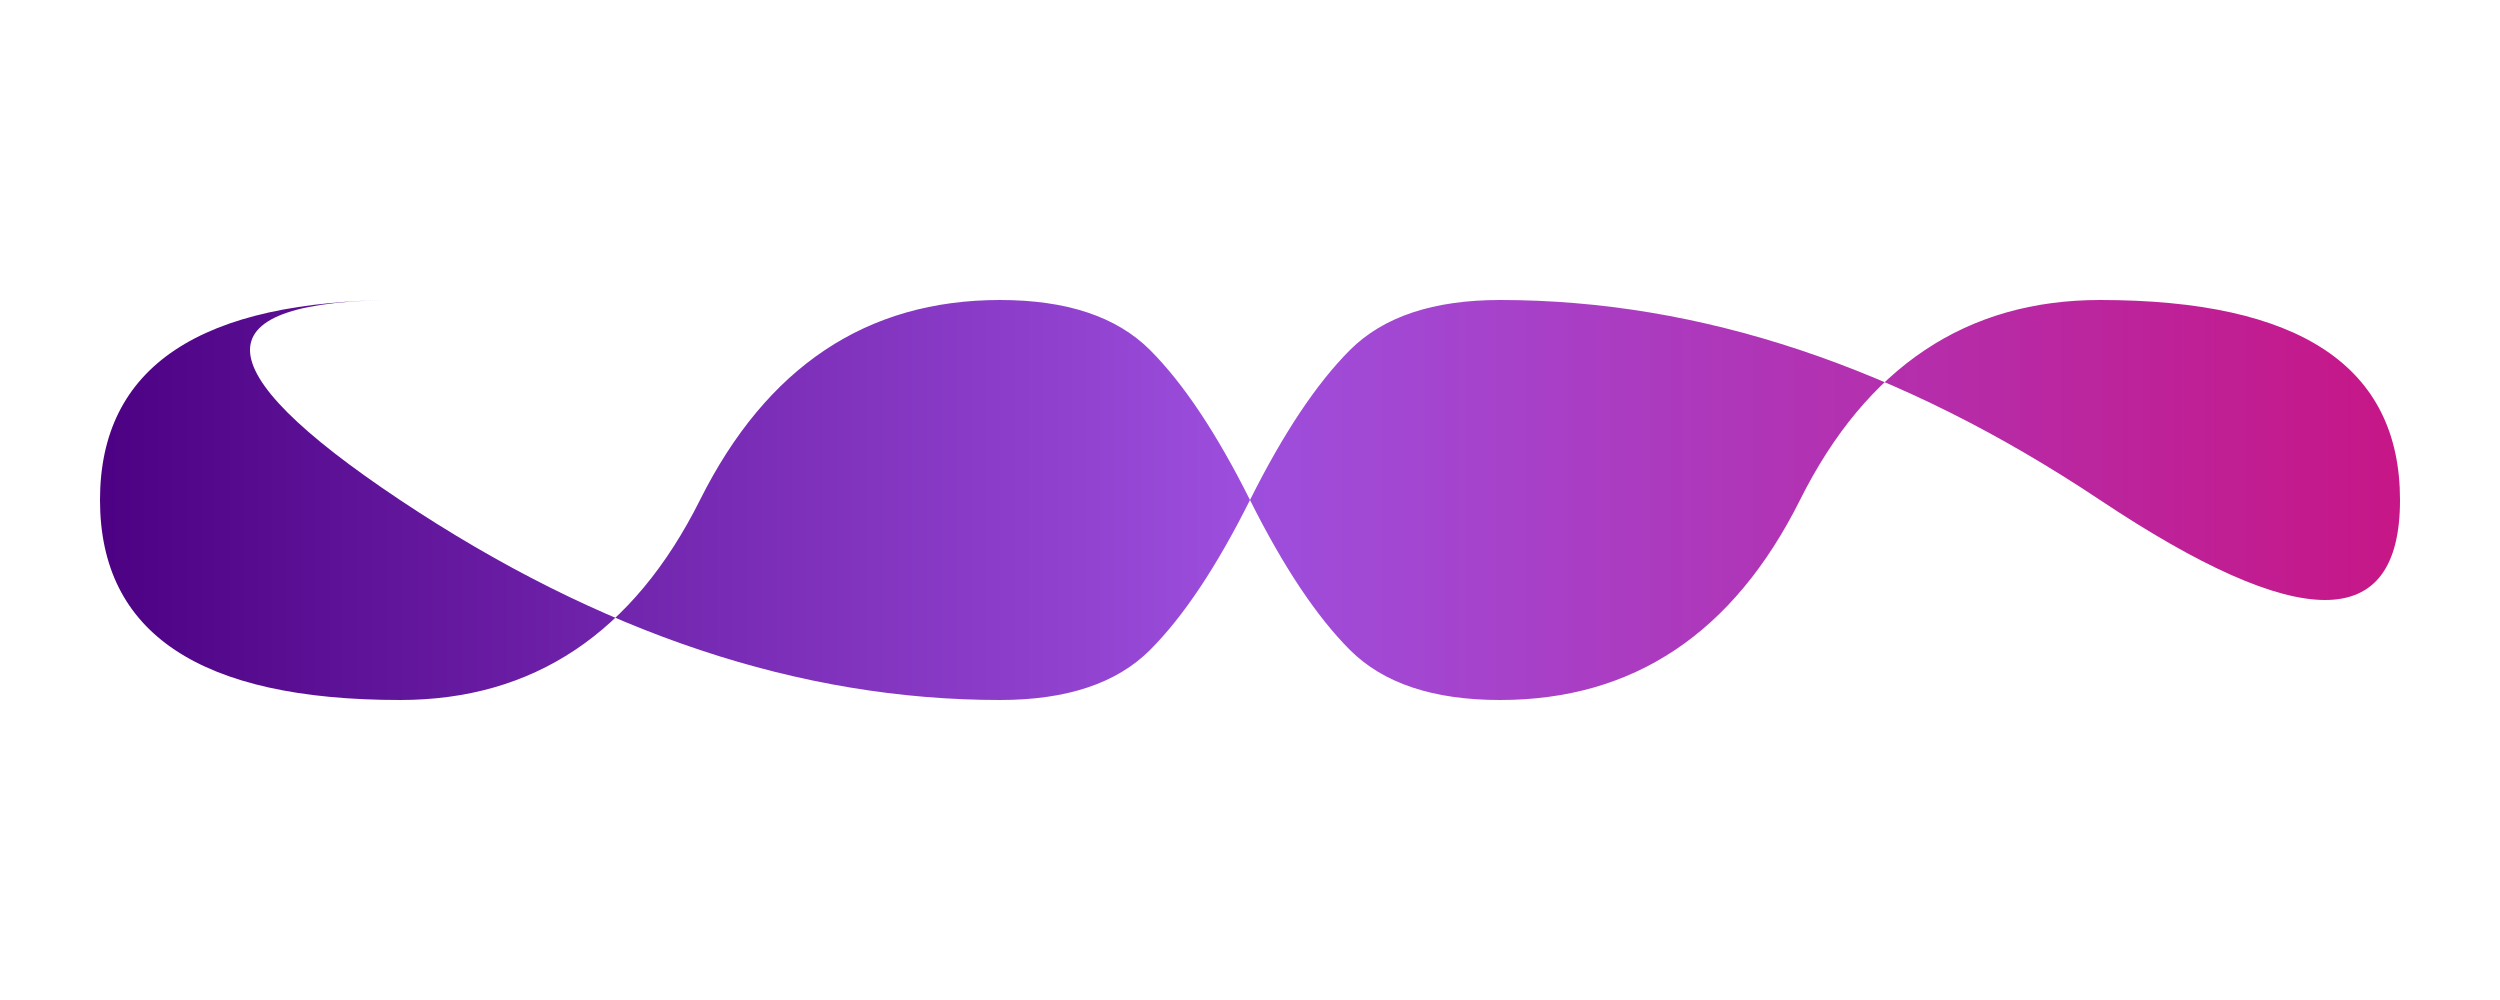
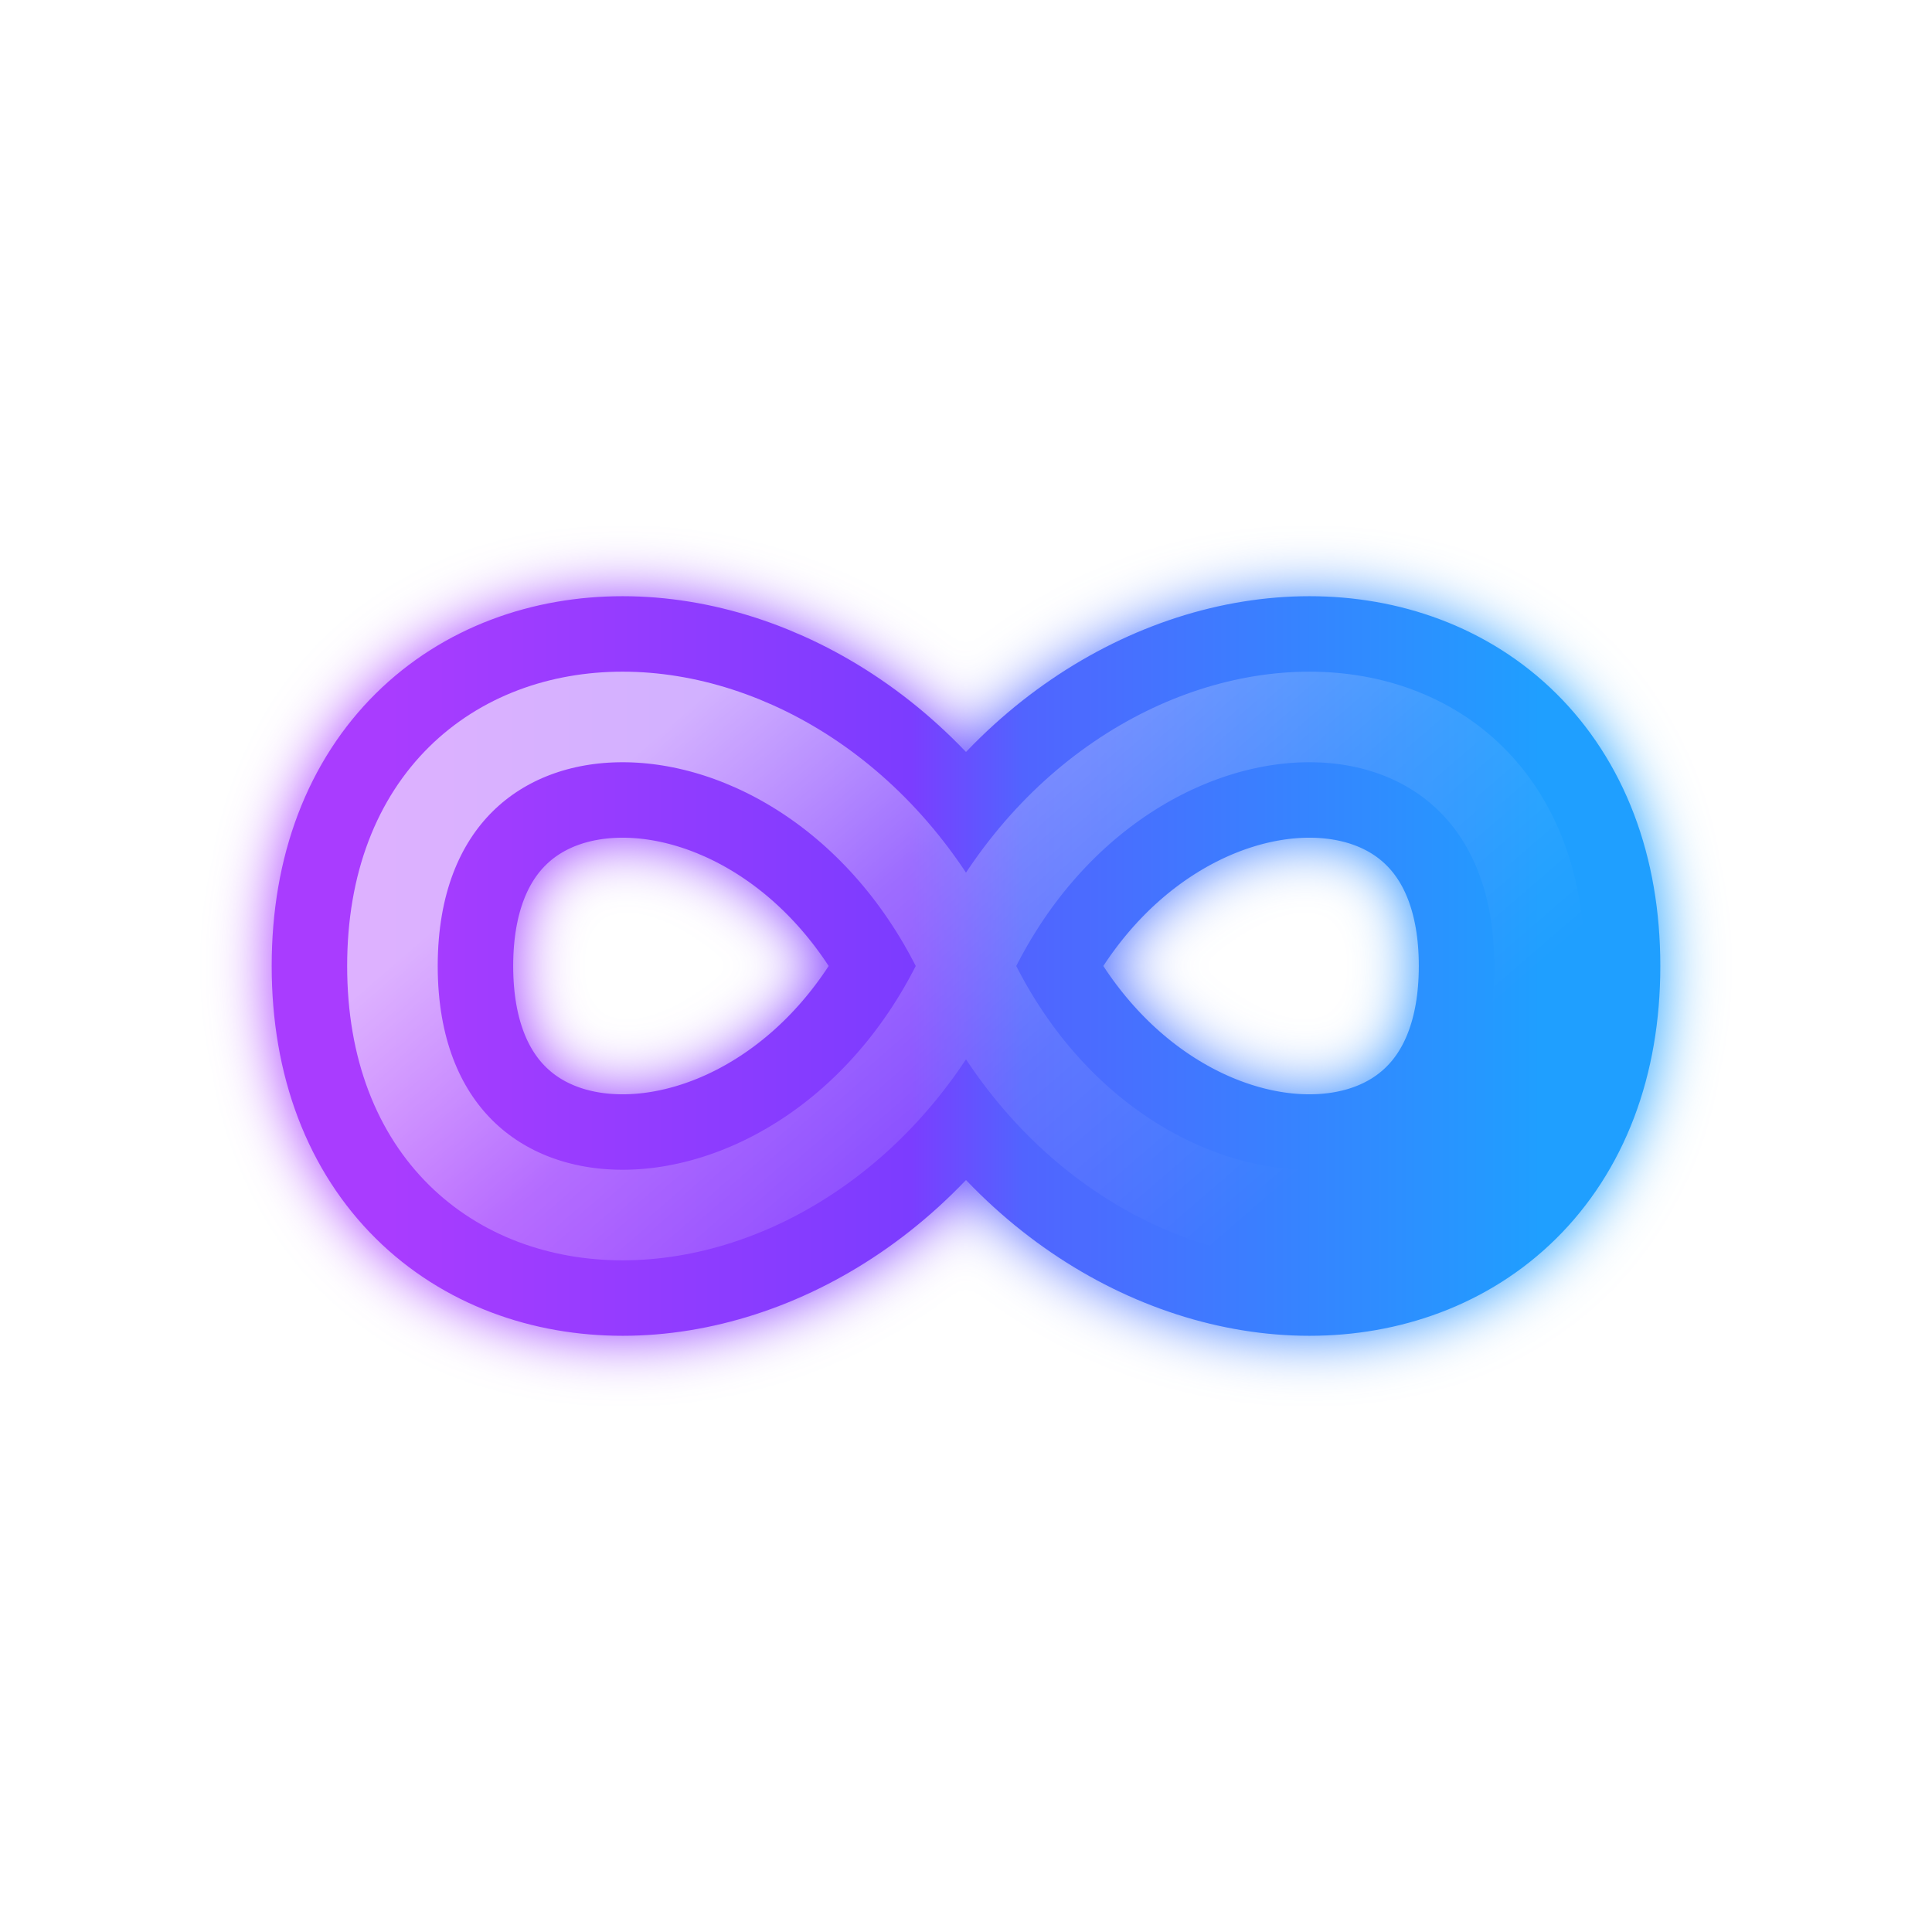
- <svg xmlns="http://www.w3.org/2000/svg" viewBox="0 0 250 100" width="250" height="100">
+ <svg xmlns="http://www.w3.org/2000/svg" viewBox="0 0 256 256" role="img" aria-label="DevX infinity mark">
  <defs>
-     <linearGradient id="gradient" x1="0%" y1="0%" x2="100%" y2="0%">
-       <stop offset="0%" style="stop-color:#4B0082;stop-opacity:1" />
-       <stop offset="50%" style="stop-color:#9d4edd;stop-opacity:1" />
-       <stop offset="100%" style="stop-color:#C71585;stop-opacity:1" />
+     <linearGradient id="infinity-gradient" x1="0%" y1="50%" x2="100%" y2="50%">
+       <stop offset="0%" stop-color="#a93cff" />
+       <stop offset="45%" stop-color="#7c3cff" />
+       <stop offset="55%" stop-color="#5164ff" />
+       <stop offset="100%" stop-color="#1f9fff" />
    </linearGradient>
+     <linearGradient id="infinity-highlight" x1="10%" y1="30%" x2="90%" y2="70%">
+       <stop offset="0%" stop-color="rgba(255,255,255,0.6)" />
+       <stop offset="35%" stop-color="rgba(255,255,255,0.25)" />
+       <stop offset="65%" stop-color="rgba(255,255,255,0.1)" />
+       <stop offset="100%" stop-color="rgba(255,255,255,0)" />
+     </linearGradient>
+     <filter id="soft-glow" x="-50%" y="-50%" width="200%" height="200%" color-interpolation-filters="sRGB">
+       <feGaussianBlur in="SourceGraphic" stdDeviation="4" result="blurred" />
+       <feMerge>
+         <feMergeNode in="blurred" />
+         <feMergeNode in="SourceGraphic" />
+       </feMerge>
+     </filter>
  </defs>
-   <path d="M 40 30 Q 10 30, 10 50 Q 10 70, 40 70 Q 60 70, 70 50 Q 80 30, 100 30 Q 110 30, 115 35 Q 120 40, 125 50 Q 130 40, 135 35 Q 140 30, 150 30 Q 180 30, 210 50 Q 240 70, 240 50 Q 240 30, 210 30 Q 190 30, 180 50 Q 170 70, 150 70 Q 140 70, 135 65 Q 130 60, 125 50 Q 120 60, 115 65 Q 110 70, 100 70 Q 70 70, 40 50 Q 10 30, 40 30 Z" fill="url(#gradient)" />
+   <rect width="256" height="256" rx="64" fill="none" />
+   <path d="M 52 128        C 52 84 108 84 128 128        C 148 172 204 172 204 128        C 204 84 148 84 128 128        C 108 172 52 172 52 128" stroke="url(#infinity-gradient)" stroke-width="32" stroke-linecap="round" stroke-linejoin="round" fill="none" filter="url(#soft-glow)" />
+   <path d="M 52 128        C 52 84 108 84 128 128        C 148 172 204 172 204 128        C 204 84 148 84 128 128        C 108 172 52 172 52 128" stroke="url(#infinity-highlight)" stroke-width="12" stroke-linecap="round" stroke-linejoin="round" fill="none" />
</svg>
